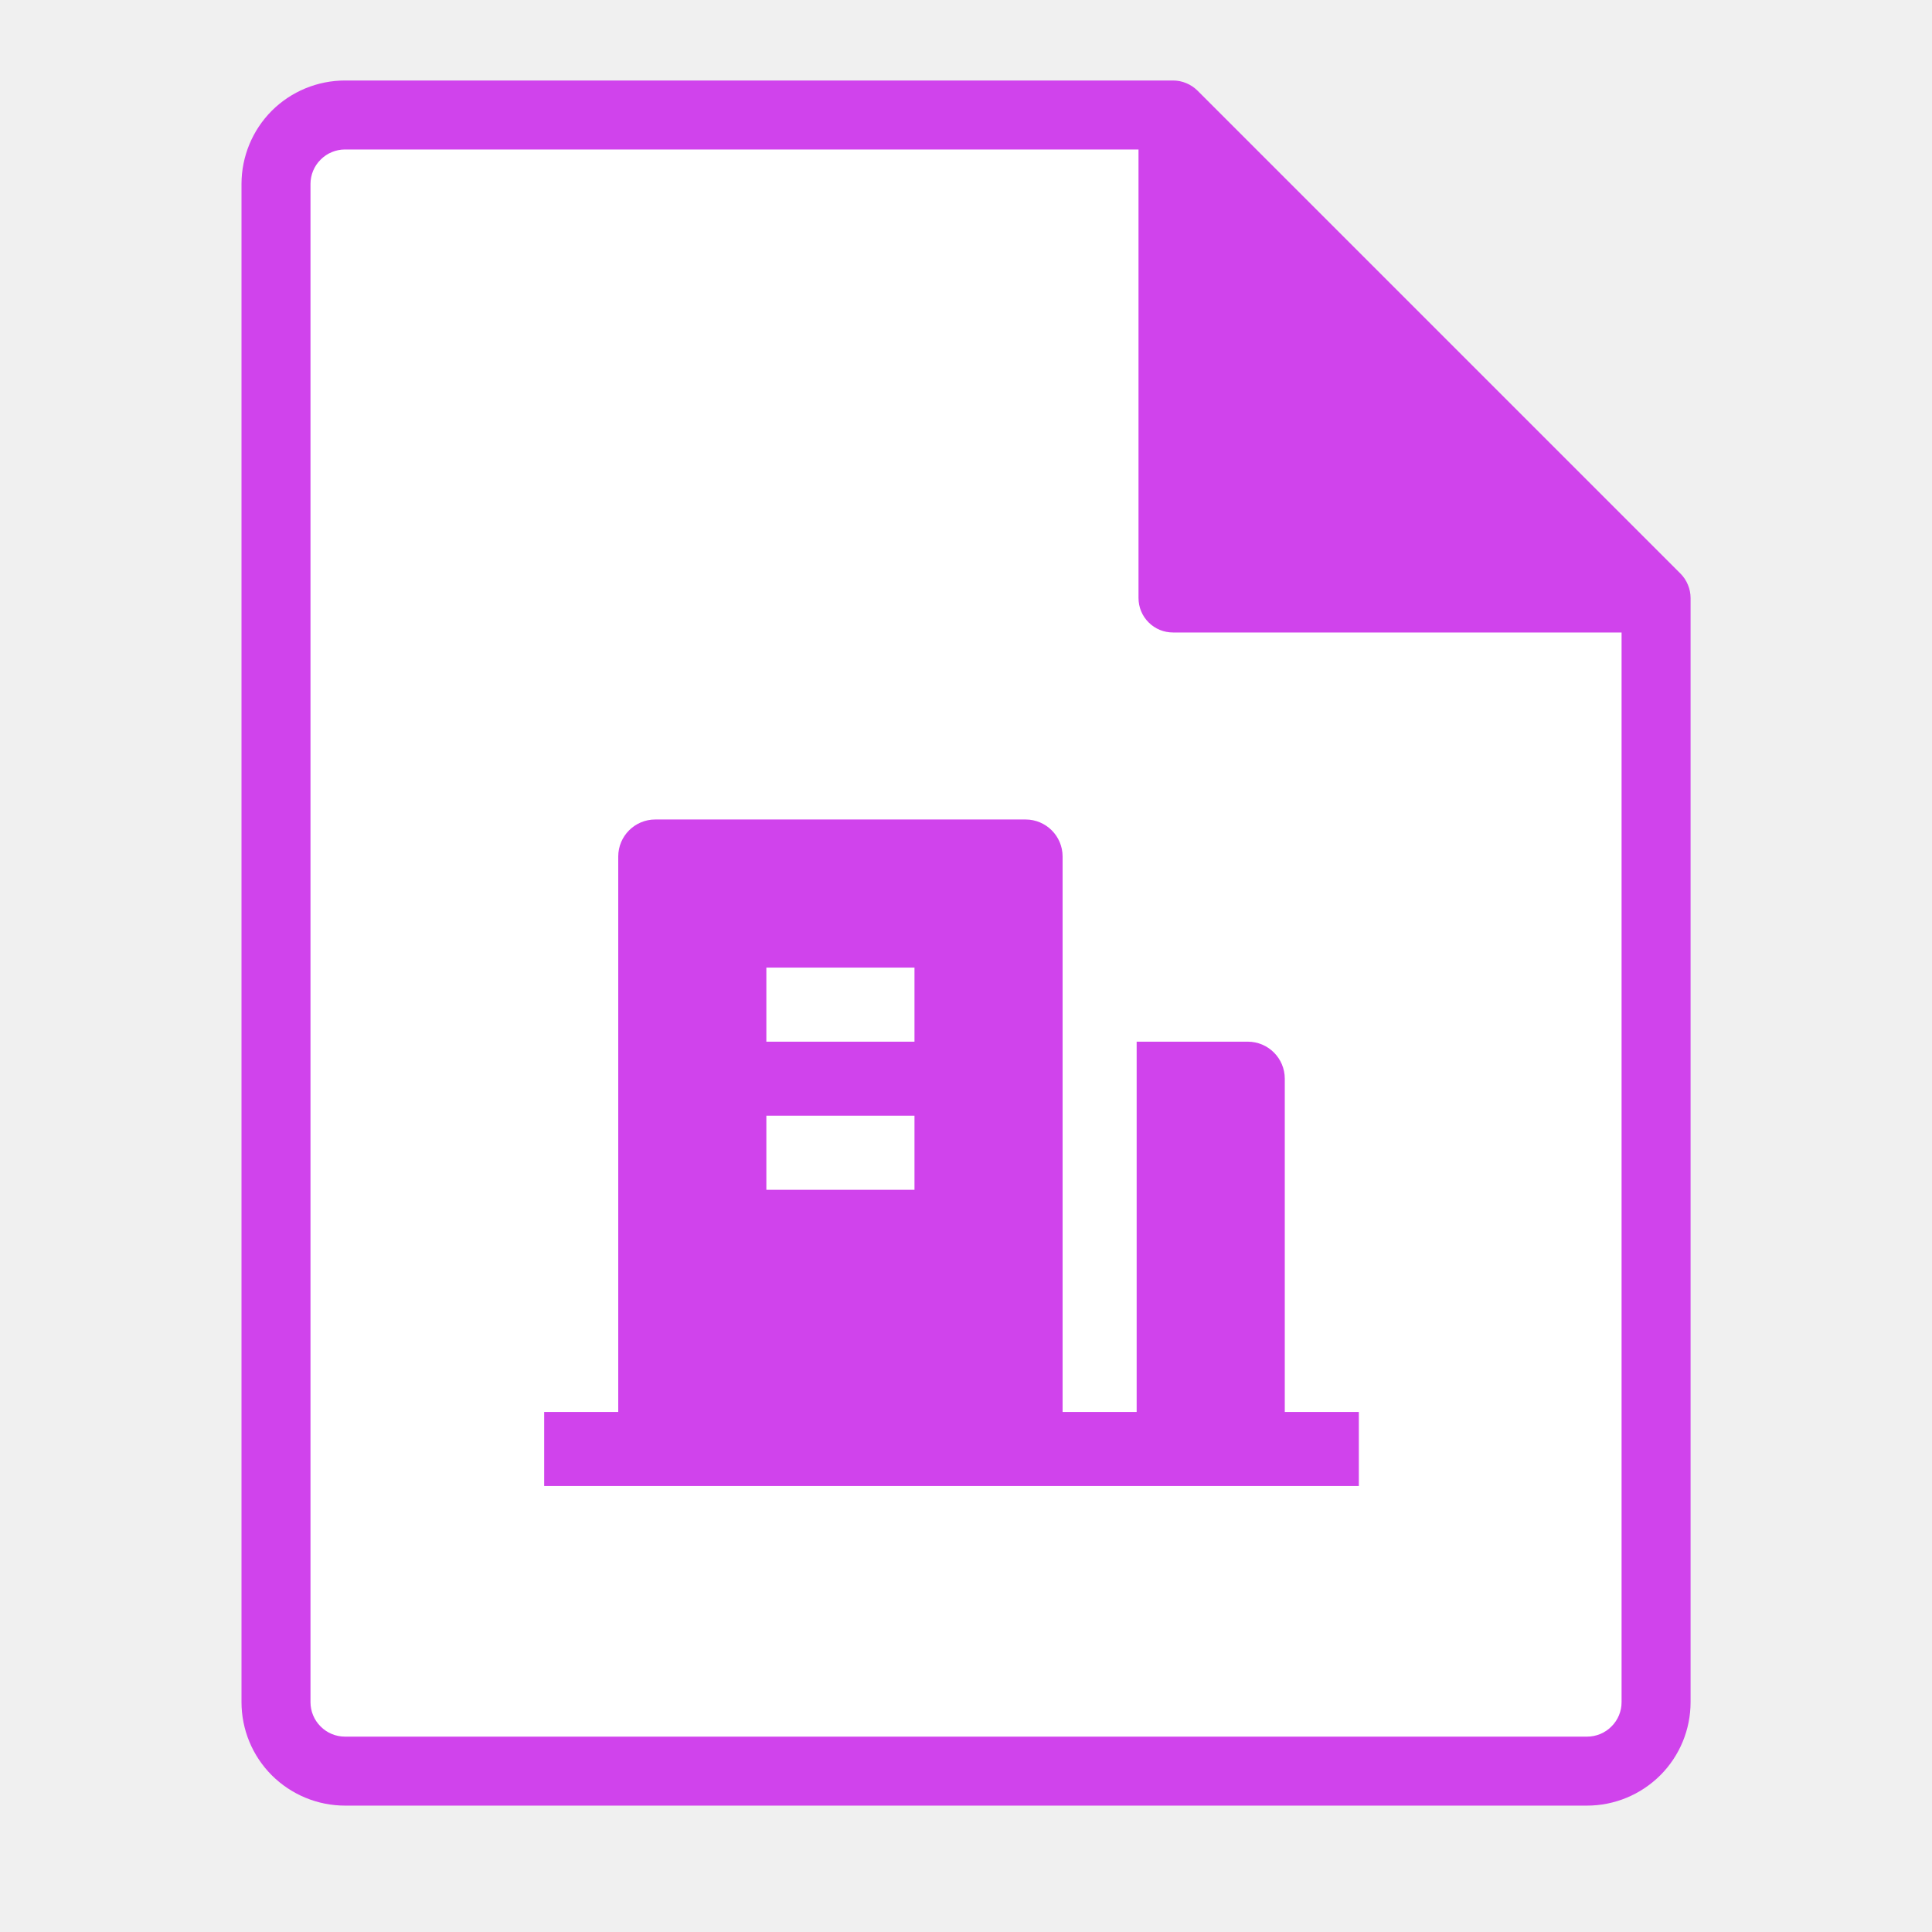
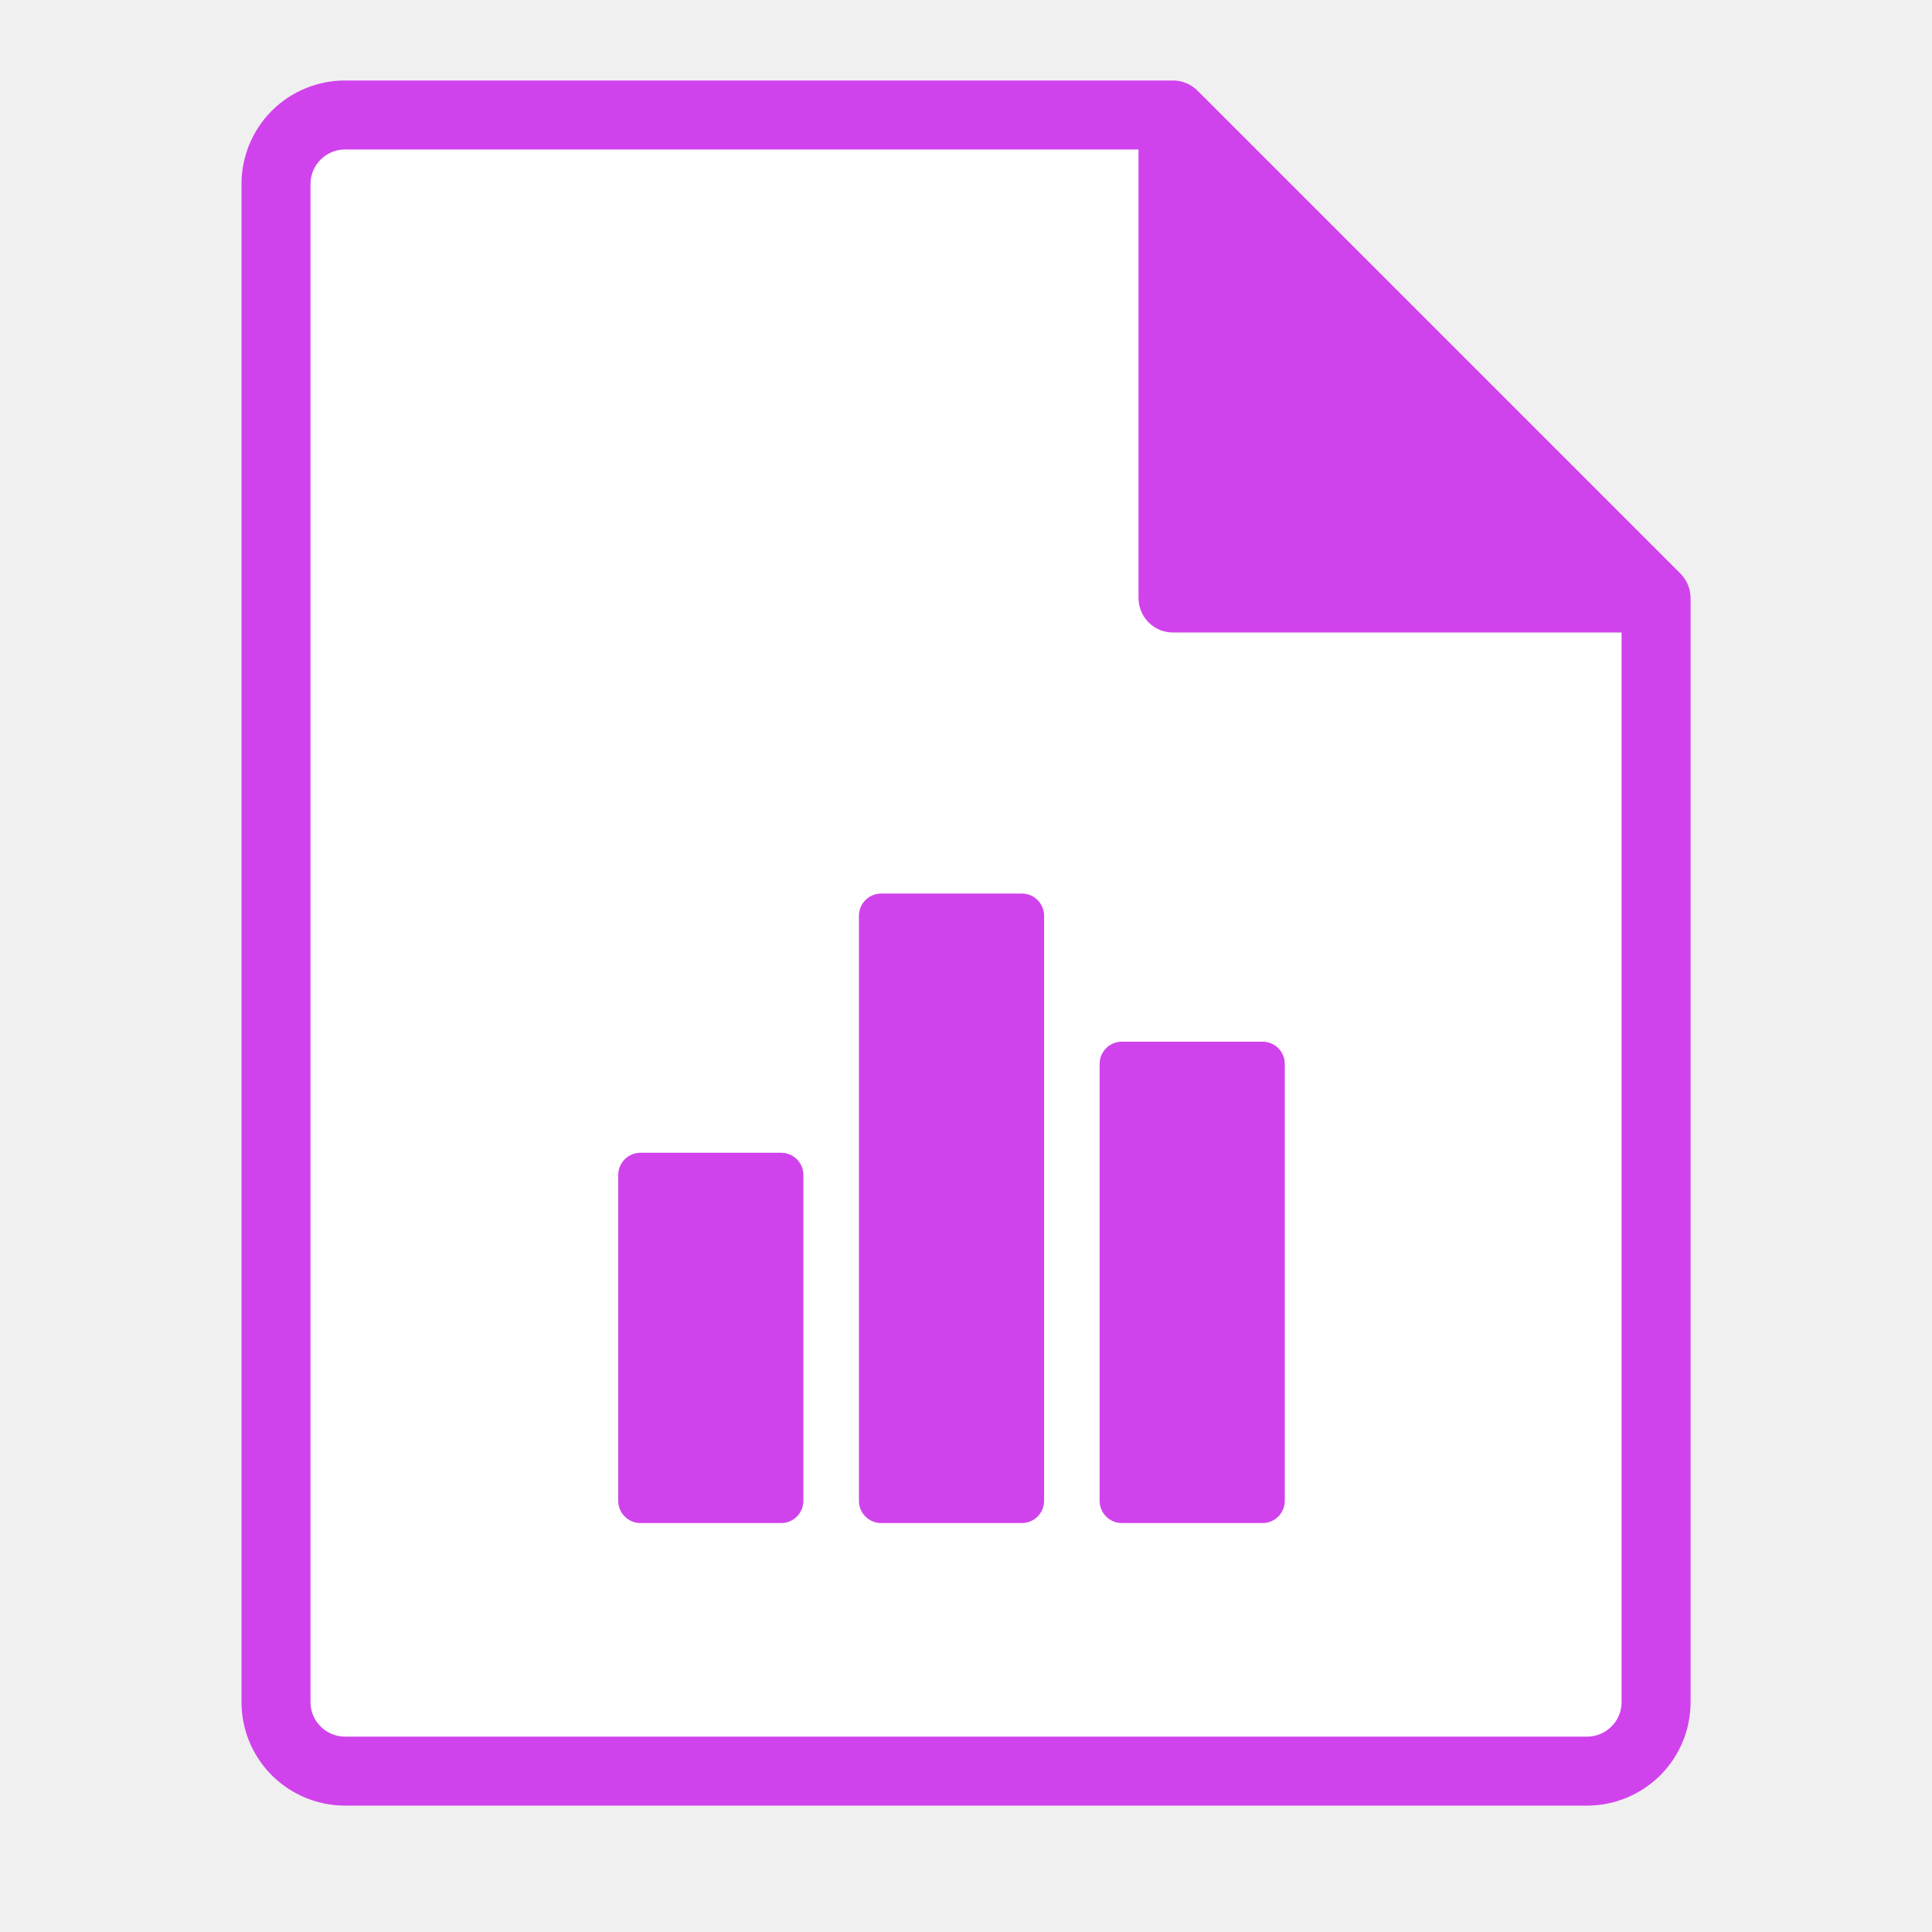
<svg xmlns="http://www.w3.org/2000/svg" width="24" height="24" viewBox="0 0 24 24" fill="none">
  <path d="M13.868 1.49H3.49V22.062H20.144V7.077L13.868 1.49Z" fill="white" />
  <path d="M14.572 1C14.628 1 14.684 1.011 14.736 1.033C14.788 1.054 14.835 1.086 14.875 1.125L20.876 7.126C20.915 7.165 20.947 7.213 20.968 7.265C20.99 7.317 21.001 7.373 21.001 7.429V21.144C21.001 21.485 20.866 21.812 20.625 22.053C20.383 22.294 20.056 22.43 19.715 22.43H4.286C3.945 22.43 3.618 22.294 3.376 22.053C3.135 21.812 3 21.485 3 21.144V2.286C3 1.945 3.135 1.618 3.376 1.376C3.618 1.135 3.945 1 4.286 1H14.572ZM4.286 1.857C4.172 1.857 4.063 1.902 3.983 1.983C3.902 2.063 3.857 2.172 3.857 2.286V21.144C3.857 21.258 3.902 21.367 3.983 21.447C4.063 21.528 4.172 21.573 4.286 21.573H19.715C19.829 21.573 19.938 21.528 20.018 21.447C20.099 21.367 20.144 21.258 20.144 21.144V7.857H14.572C14.458 7.857 14.349 7.813 14.269 7.732C14.188 7.652 14.143 7.543 14.143 7.429V1.857H4.286Z" fill="#d043ec" />
-   <g transform="translate(6.3 8.8) scale(0.46)">
-     <path d="M21 19H23V21H1V19H3V4C3 3.448 3.448 3 4 3H14C14.552 3 15 3.448 15 4V19H17V9H20C20.552 9 21 9.448 21 10V19ZM7 11V13H11V11H7ZM7 7V9H11V7H7Z" fill="#d043ec" />
+   <g transform="translate(6.3 8.8) scale(0.46)" fill="#d043ec">
+     <rect x="3" y="12" width="5" height="10" rx="0.6" />
+     <rect x="9.5" y="5" width="5" height="17" rx="0.6" />
+     <rect x="16" y="9" width="5" height="13" rx="0.6" />
  </g>
</svg>
